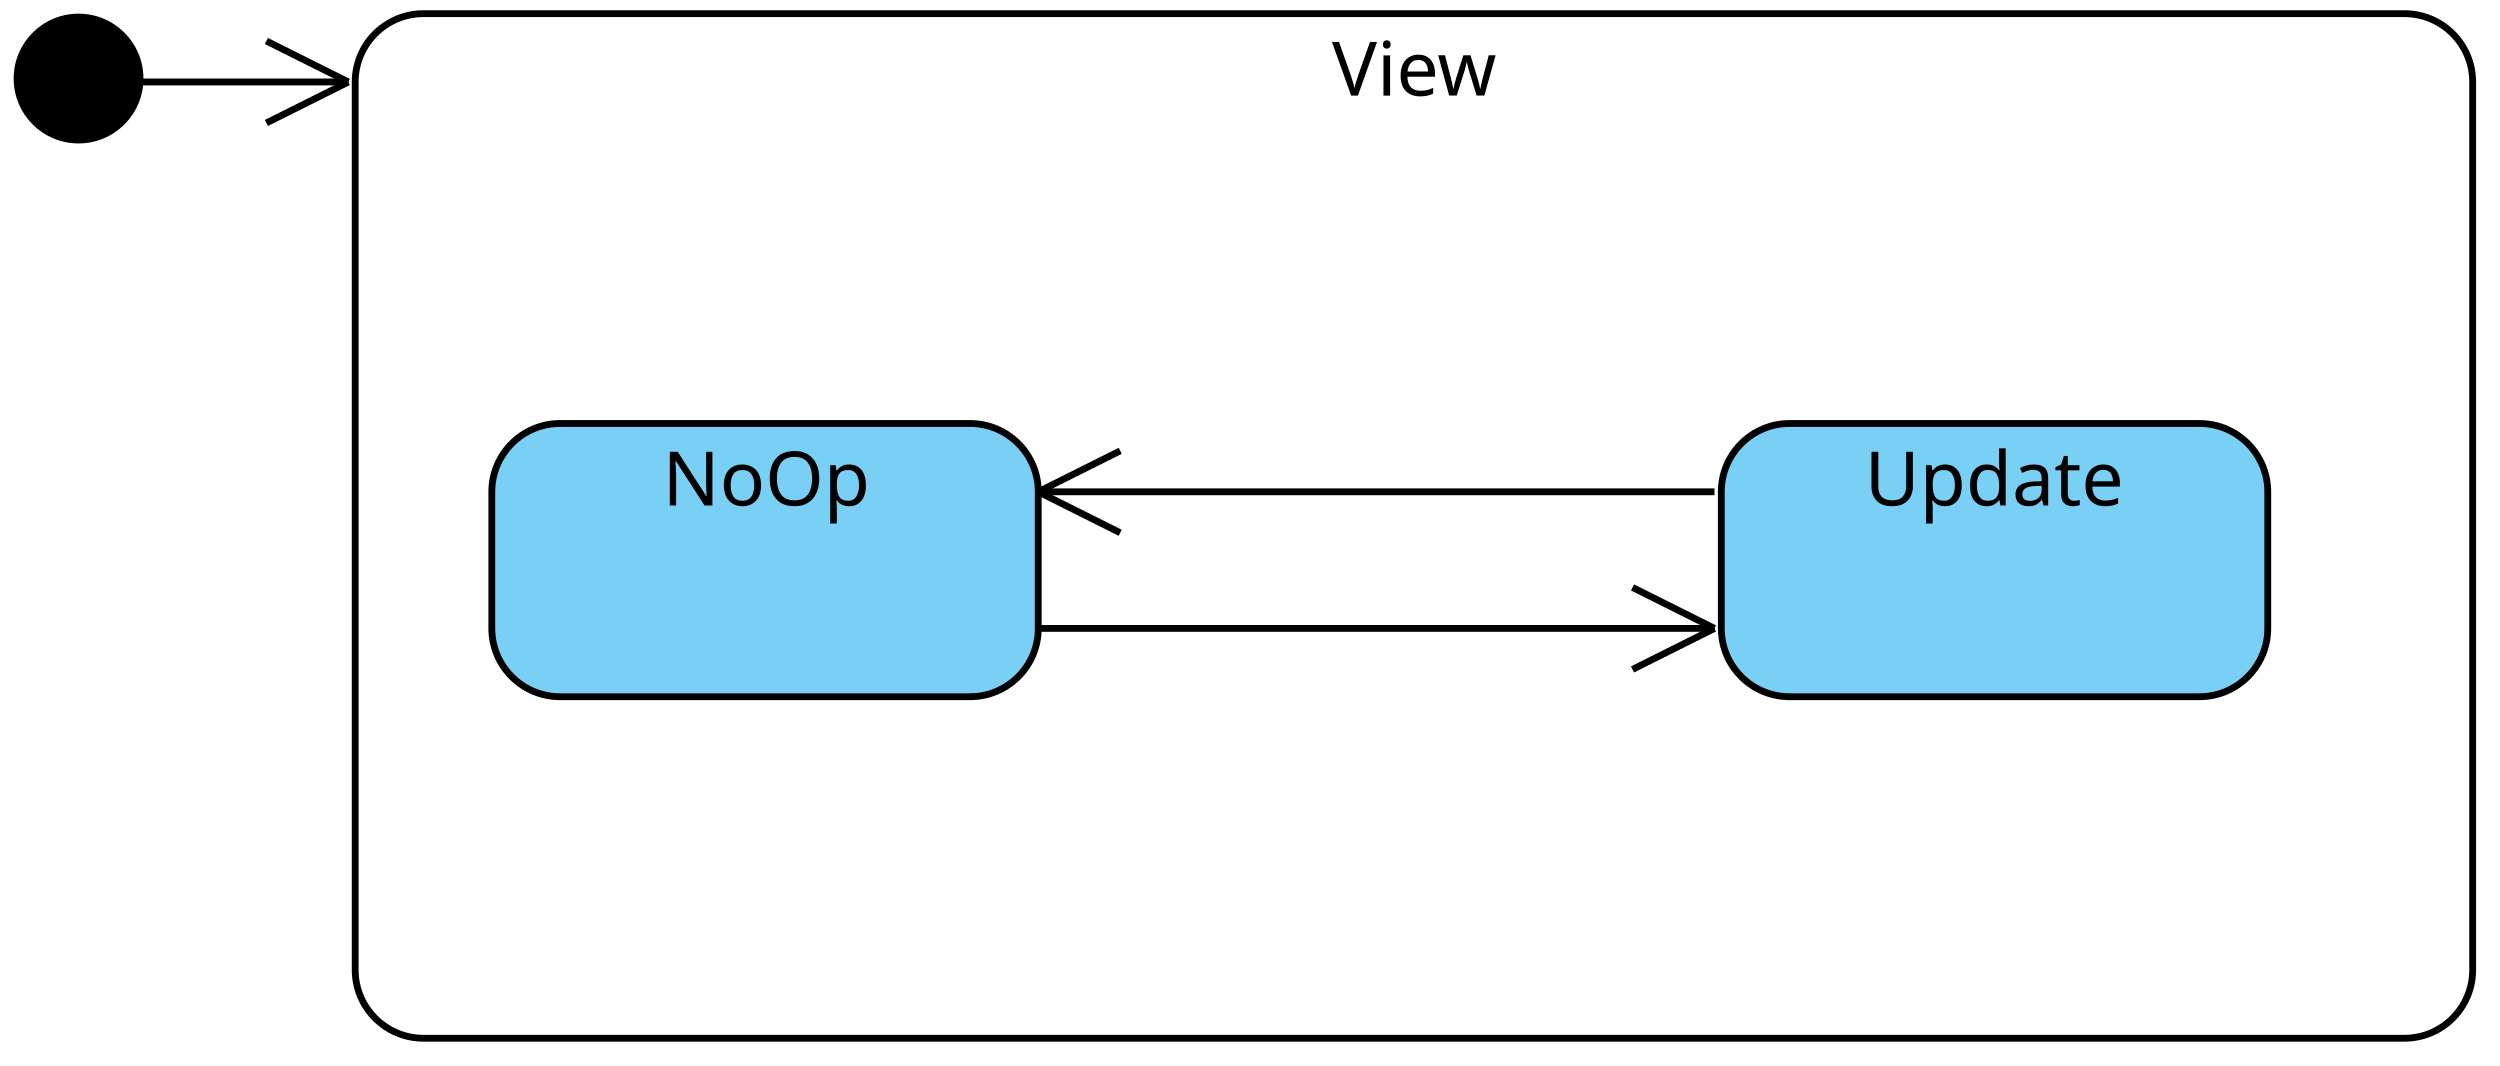
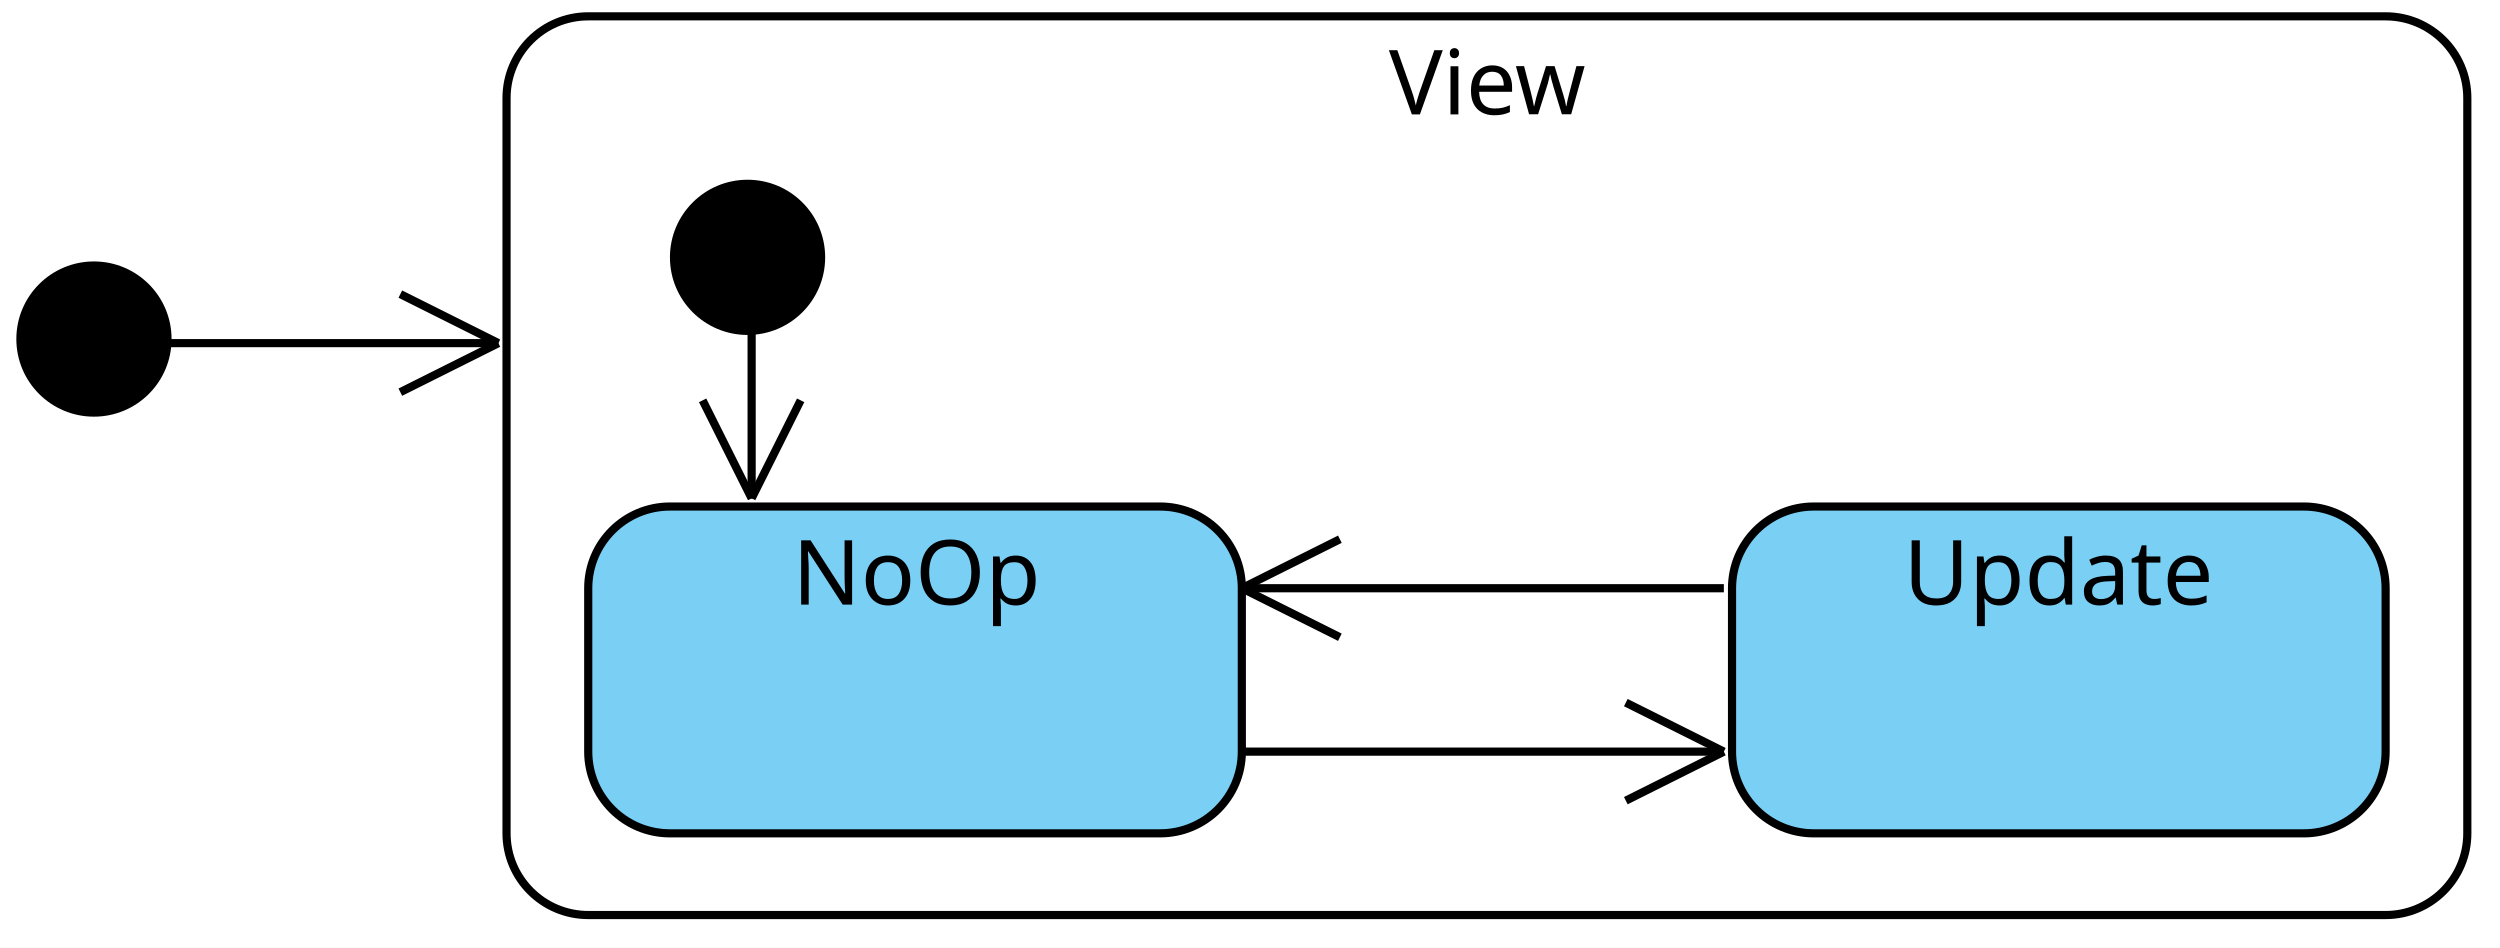
- <svg xmlns="http://www.w3.org/2000/svg" fill-opacity="0" color-rendering="auto" color-interpolation="auto" stroke="rgb(0,0,0)" text-rendering="auto" stroke-linecap="square" width="366" stroke-miterlimit="10" stroke-opacity="0" shape-rendering="auto" fill="rgb(0,0,0)" stroke-dasharray="none" font-weight="normal" stroke-width="1" height="156" font-family="'Dialog'" font-style="normal" stroke-linejoin="miter" font-size="12" stroke-dashoffset="0" image-rendering="auto">
+ <svg xmlns="http://www.w3.org/2000/svg" fill-opacity="0" color-rendering="auto" color-interpolation="auto" stroke="rgb(0,0,0)" text-rendering="auto" stroke-linecap="square" width="306" stroke-miterlimit="10" stroke-opacity="0" shape-rendering="auto" fill="rgb(0,0,0)" stroke-dasharray="none" font-weight="normal" stroke-width="1" height="116" font-family="'Dialog'" font-style="normal" stroke-linejoin="miter" font-size="12" stroke-dashoffset="0" image-rendering="auto">
  <defs id="genericDefs" />
  <g>
    <defs id="defs1">
      <clipPath clipPathUnits="userSpaceOnUse" id="clipPath1">
+         <path d="M-7 -7 L251 -7 L251 121 L-7 121 L-7 -7 Z" />
+       </clipPath>
+       <clipPath clipPathUnits="userSpaceOnUse" id="clipPath2">
+         <path d="M-7 -7 L251 -7 L251 106 L-7 106 L-7 -7 Z" />
+       </clipPath>
+       <clipPath clipPathUnits="userSpaceOnUse" id="clipPath3">
        <path d="M-7 -7 L31 -7 L31 31 L-7 31 L-7 -7 Z" />
      </clipPath>
-       <clipPath clipPathUnits="userSpaceOnUse" id="clipPath2">
-         <path d="M-7 -7 L321 -7 L321 161 L-7 161 L-7 -7 Z" />
-       </clipPath>
-       <clipPath clipPathUnits="userSpaceOnUse" id="clipPath3">
+       <clipPath clipPathUnits="userSpaceOnUse" id="clipPath4">
        <path d="M-7 -7 L91 -7 L91 51 L-7 51 L-7 -7 Z" />
      </clipPath>
-       <clipPath clipPathUnits="userSpaceOnUse" id="clipPath4">
+       <clipPath clipPathUnits="userSpaceOnUse" id="clipPath5">
        <path d="M-80 -15 L160 -15 L160 30 L-80 30 L-80 -15 Z" />
      </clipPath>
-       <clipPath clipPathUnits="userSpaceOnUse" id="clipPath5">
-         <path d="M-310 -15 L620 -15 L620 30 L-310 30 L-310 -15 Z" />
-       </clipPath>
      <clipPath clipPathUnits="userSpaceOnUse" id="clipPath6">
-         <path d="M0 0 L135 0 L135 104 L0 104 L0 0 Z" />
+         <path d="M-240 -15 L480 -15 L480 30 L-240 30 L-240 -15 Z" />
      </clipPath>
      <clipPath clipPathUnits="userSpaceOnUse" id="clipPath7">
-         <path d="M0 0 L203 0 L203 104 L0 104 L0 0 Z" />
+         <path d="M0 0 L145 0 L145 104 L0 104 L0 0 Z" />
+       </clipPath>
+       <clipPath clipPathUnits="userSpaceOnUse" id="clipPath8">
+         <path d="M0 0 L104 0 L104 125 L0 125 L0 0 Z" />
+       </clipPath>
+       <clipPath clipPathUnits="userSpaceOnUse" id="clipPath9">
+         <path d="M0 0 L163 0 L163 104 L0 104 L0 0 Z" />
      </clipPath>
    </defs>
    <g fill="white" text-rendering="geometricPrecision" fill-opacity="1" stroke-opacity="1" stroke="white">
-       <rect x="0" width="366" height="156" y="0" stroke="none" />
+       <rect x="0" width="306" height="116" y="0" stroke="none" />
    </g>
-     <g font-size="11" transform="translate(2,2)" fill-opacity="1" fill="black" text-rendering="geometricPrecision" font-family="sans-serif" stroke="black" stroke-opacity="1">
-       <circle r="9.5" clip-path="url(#clipPath1)" cx="9.5" cy="9.5" stroke="none" />
+     <g font-size="11" transform="translate(62,2)" fill-opacity="1" fill="white" text-rendering="geometricPrecision" font-family="sans-serif" stroke="white" stroke-opacity="1">
+       <rect x="0" y="0" clip-path="url(#clipPath1)" width="240" rx="10" ry="10" height="110" stroke="none" />
    </g>
-     <g font-size="11" transform="translate(52,2)" fill-opacity="1" fill="white" text-rendering="geometricPrecision" font-family="sans-serif" stroke="white" stroke-opacity="1">
-       <rect x="0" y="0" clip-path="url(#clipPath2)" width="310" rx="10" ry="10" height="150" stroke="none" />
+     <g font-size="11" stroke-linecap="butt" transform="translate(62,2)" fill-opacity="1" fill="black" text-rendering="geometricPrecision" font-family="sans-serif" stroke-linejoin="round" stroke="black" stroke-opacity="1" stroke-miterlimit="0">
+       <rect x="0" y="0" clip-path="url(#clipPath1)" fill="none" width="240" rx="10" ry="10" height="110" />
    </g>
-     <g font-size="11" stroke-linecap="butt" transform="translate(52,2)" fill-opacity="1" fill="black" text-rendering="geometricPrecision" font-family="sans-serif" stroke-linejoin="round" stroke="black" stroke-opacity="1" stroke-miterlimit="0">
-       <rect x="0" y="0" clip-path="url(#clipPath2)" fill="none" width="310" rx="10" ry="10" height="150" />
+     <g font-size="11" transform="translate(2,32)" fill-opacity="1" fill="black" text-rendering="geometricPrecision" font-family="sans-serif" stroke="black" stroke-opacity="1">
+       <circle r="9.5" clip-path="url(#clipPath3)" cx="9.5" cy="9.5" stroke="none" />
    </g>
    <g font-size="11" transform="translate(72,62)" fill-opacity="1" fill="rgb(122,207,245)" text-rendering="geometricPrecision" font-family="sans-serif" stroke="rgb(122,207,245)" stroke-opacity="1">
-       <rect x="0" y="0" clip-path="url(#clipPath3)" width="80" rx="10" ry="10" height="40" stroke="none" />
+       <rect x="0" y="0" clip-path="url(#clipPath4)" width="80" rx="10" ry="10" height="40" stroke="none" />
    </g>
    <g font-size="11" stroke-linecap="butt" transform="translate(72,62)" fill-opacity="1" fill="black" text-rendering="geometricPrecision" font-family="sans-serif" stroke-linejoin="round" stroke="black" stroke-opacity="1" stroke-miterlimit="0">
-       <rect x="0" y="0" clip-path="url(#clipPath3)" fill="none" width="80" rx="10" ry="10" height="40" />
+       <rect x="0" y="0" clip-path="url(#clipPath4)" fill="none" width="80" rx="10" ry="10" height="40" />
    </g>
-     <g font-size="11" transform="translate(252,62)" fill-opacity="1" fill="rgb(122,207,245)" text-rendering="geometricPrecision" font-family="sans-serif" stroke="rgb(122,207,245)" stroke-opacity="1">
-       <rect x="0" y="0" clip-path="url(#clipPath3)" width="80" rx="10" ry="10" height="40" stroke="none" />
+     <g font-size="11" transform="translate(82,22)" fill-opacity="1" fill="black" text-rendering="geometricPrecision" font-family="sans-serif" stroke="black" stroke-opacity="1">
+       <circle r="9.5" clip-path="url(#clipPath3)" cx="9.5" cy="9.5" stroke="none" />
    </g>
-     <g font-size="11" stroke-linecap="butt" transform="translate(252,62)" fill-opacity="1" fill="black" text-rendering="geometricPrecision" font-family="sans-serif" stroke-linejoin="round" stroke="black" stroke-opacity="1" stroke-miterlimit="0">
-       <rect x="0" y="0" clip-path="url(#clipPath3)" fill="none" width="80" rx="10" ry="10" height="40" />
+     <g font-size="11" transform="translate(212,62)" fill-opacity="1" fill="rgb(122,207,245)" text-rendering="geometricPrecision" font-family="sans-serif" stroke="rgb(122,207,245)" stroke-opacity="1">
+       <rect x="0" y="0" clip-path="url(#clipPath4)" width="80" rx="10" ry="10" height="40" stroke="none" />
    </g>
-     <g font-size="11" transform="translate(252,62)" fill-opacity="1" fill="black" text-rendering="geometricPrecision" font-family="sans-serif" stroke="black" stroke-opacity="1">
-       <text x="21" xml:space="preserve" y="12" clip-path="url(#clipPath4)" stroke="none">Update</text>
+     <g font-size="11" stroke-linecap="butt" transform="translate(212,62)" fill-opacity="1" fill="black" text-rendering="geometricPrecision" font-family="sans-serif" stroke-linejoin="round" stroke="black" stroke-opacity="1" stroke-miterlimit="0">
+       <rect x="0" y="0" clip-path="url(#clipPath4)" fill="none" width="80" rx="10" ry="10" height="40" />
+     </g>
+     <g font-size="11" transform="translate(212,62)" fill-opacity="1" fill="black" text-rendering="geometricPrecision" font-family="sans-serif" stroke="black" stroke-opacity="1">
+       <text x="21" xml:space="preserve" y="12" clip-path="url(#clipPath5)" stroke="none">Update</text>
    </g>
    <g font-size="11" transform="translate(72,62)" fill-opacity="1" fill="black" text-rendering="geometricPrecision" font-family="sans-serif" stroke="black" stroke-opacity="1">
-       <text x="25" xml:space="preserve" y="12" clip-path="url(#clipPath4)" stroke="none">NoOp</text>
+       <text x="25" xml:space="preserve" y="12" clip-path="url(#clipPath5)" stroke="none">NoOp</text>
    </g>
-     <g font-size="11" transform="translate(52,2)" fill-opacity="1" fill="black" text-rendering="geometricPrecision" font-family="sans-serif" stroke="black" stroke-opacity="1">
-       <text x="143" xml:space="preserve" y="12" clip-path="url(#clipPath5)" stroke="none">View</text>
+     <g font-size="11" transform="translate(62,2)" fill-opacity="1" fill="black" text-rendering="geometricPrecision" font-family="sans-serif" stroke="black" stroke-opacity="1">
+       <text x="108" xml:space="preserve" y="12" clip-path="url(#clipPath6)" stroke="none">View</text>
    </g>
-     <g font-size="11" stroke-linecap="butt" transform="translate(-30,-38)" fill-opacity="1" fill="black" text-rendering="geometricPrecision" font-family="sans-serif" stroke-linejoin="round" stroke="black" stroke-opacity="1">
-       <line y2="50" fill="none" x1="50" clip-path="url(#clipPath6)" x2="81" y1="50" />
-       <line y2="44" fill="none" x1="81" clip-path="url(#clipPath6)" x2="69" y1="50" />
-       <line y2="56" fill="none" x1="81" clip-path="url(#clipPath6)" x2="69" y1="50" />
+     <g font-size="11" stroke-linecap="butt" transform="translate(-30,-8)" fill-opacity="1" fill="black" text-rendering="geometricPrecision" font-family="sans-serif" stroke-linejoin="round" stroke="black" stroke-opacity="1">
+       <line y2="50" fill="none" x1="50" clip-path="url(#clipPath7)" x2="91" y1="50" />
+       <line y2="44" fill="none" x1="91" clip-path="url(#clipPath7)" x2="79" y1="50" />
+       <line y2="56" fill="none" x1="91" clip-path="url(#clipPath7)" x2="79" y1="50" />
+     </g>
+     <g font-size="11" stroke-linecap="butt" transform="translate(42,-10)" fill-opacity="1" fill="black" text-rendering="geometricPrecision" font-family="sans-serif" stroke-linejoin="round" stroke="black" stroke-opacity="1">
+       <line y2="71" fill="none" x1="50" clip-path="url(#clipPath8)" x2="50" y1="50" />
+       <line y2="59" fill="none" x1="50" clip-path="url(#clipPath8)" x2="56" y1="71" />
+       <line y2="59" fill="none" x1="50" clip-path="url(#clipPath8)" x2="44" y1="71" />
    </g>
    <g font-size="11" stroke-linecap="butt" transform="translate(102,42)" fill-opacity="1" fill="black" text-rendering="geometricPrecision" font-family="sans-serif" stroke-linejoin="round" stroke="black" stroke-opacity="1">
-       <line y2="50" fill="none" x1="50" clip-path="url(#clipPath7)" x2="149" y1="50" />
-       <line y2="44" fill="none" x1="149" clip-path="url(#clipPath7)" x2="137" y1="50" />
-       <line y2="56" fill="none" x1="149" clip-path="url(#clipPath7)" x2="137" y1="50" />
+       <line y2="50" fill="none" x1="50" clip-path="url(#clipPath9)" x2="109" y1="50" />
+       <line y2="44" fill="none" x1="109" clip-path="url(#clipPath9)" x2="97" y1="50" />
+       <line y2="56" fill="none" x1="109" clip-path="url(#clipPath9)" x2="97" y1="50" />
    </g>
    <g font-size="11" stroke-linecap="butt" transform="translate(102,22)" fill-opacity="1" fill="black" text-rendering="geometricPrecision" font-family="sans-serif" stroke-linejoin="round" stroke="black" stroke-opacity="1">
-       <line y2="50" fill="none" x1="149" clip-path="url(#clipPath7)" x2="50" y1="50" />
-       <line y2="56" fill="none" x1="50" clip-path="url(#clipPath7)" x2="62" y1="50" />
-       <line y2="44" fill="none" x1="50" clip-path="url(#clipPath7)" x2="62" y1="50" />
+       <line y2="50" fill="none" x1="109" clip-path="url(#clipPath9)" x2="50" y1="50" />
+       <line y2="56" fill="none" x1="50" clip-path="url(#clipPath9)" x2="62" y1="50" />
+       <line y2="44" fill="none" x1="50" clip-path="url(#clipPath9)" x2="62" y1="50" />
    </g>
    <g fill="rgb(120,120,120)" text-rendering="geometricPrecision" fill-opacity="1" font-size="10" stroke-opacity="1" stroke="rgb(120,120,120)" />
  </g>
</svg>
